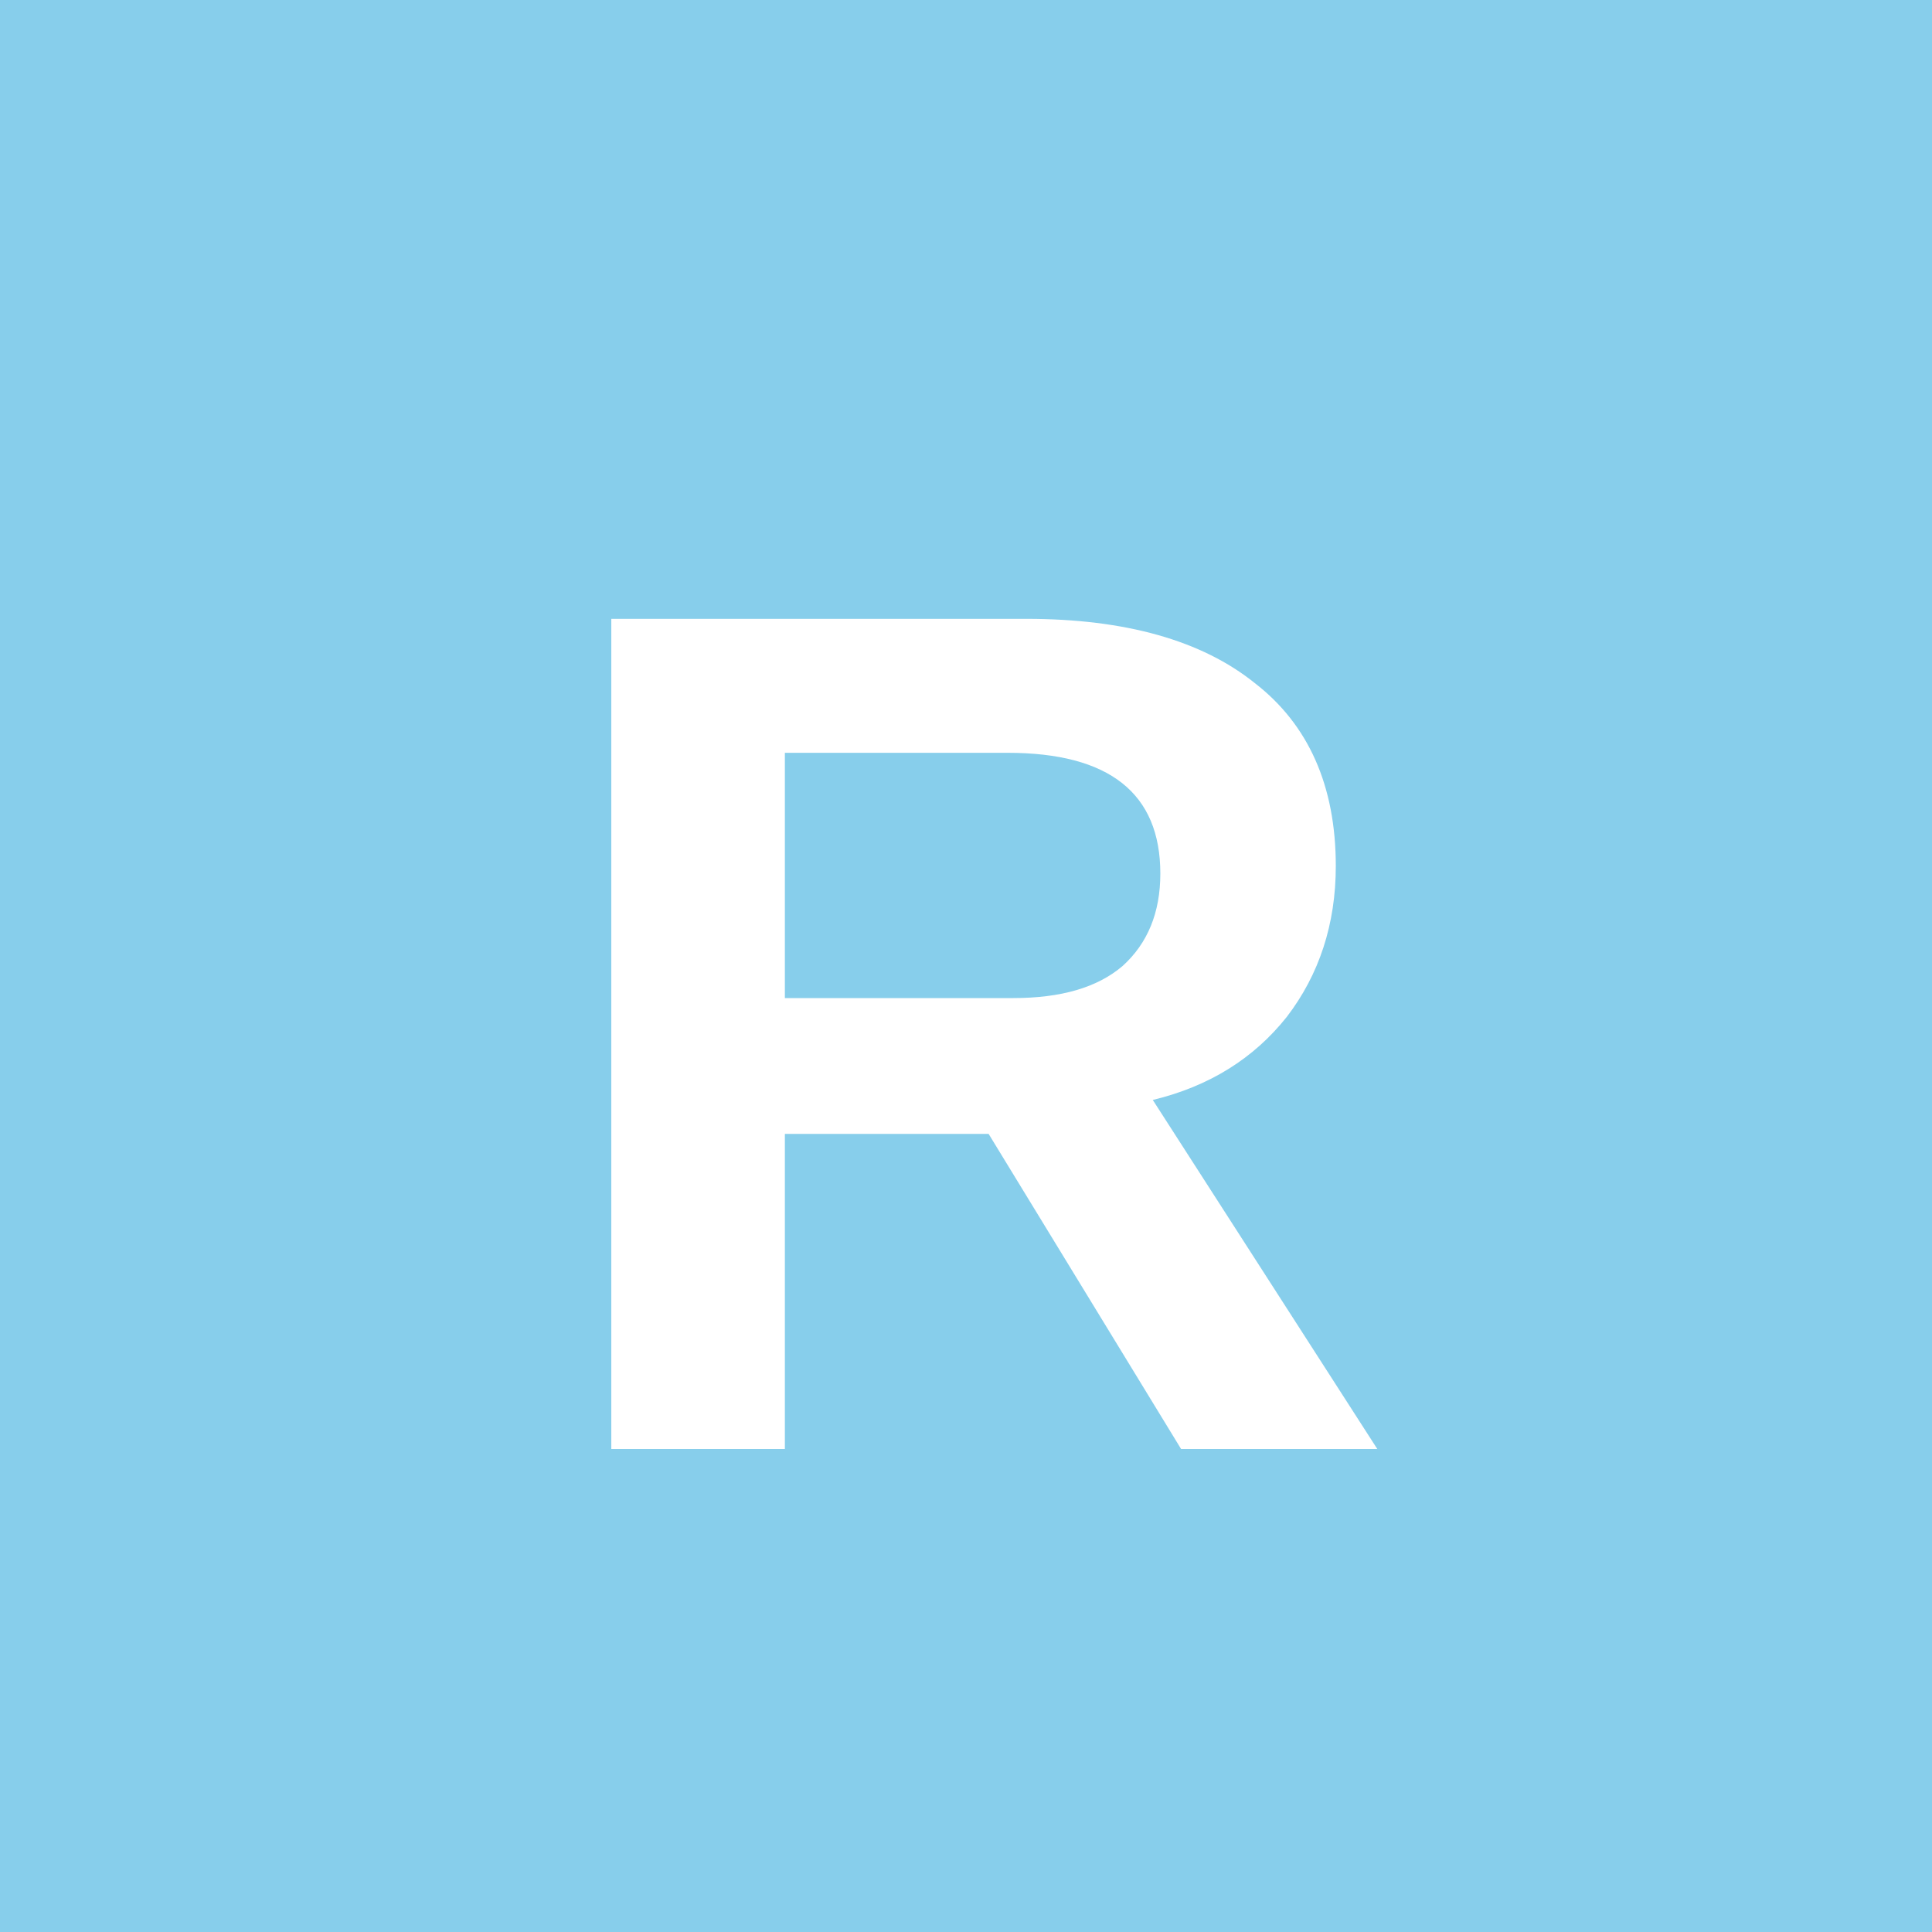
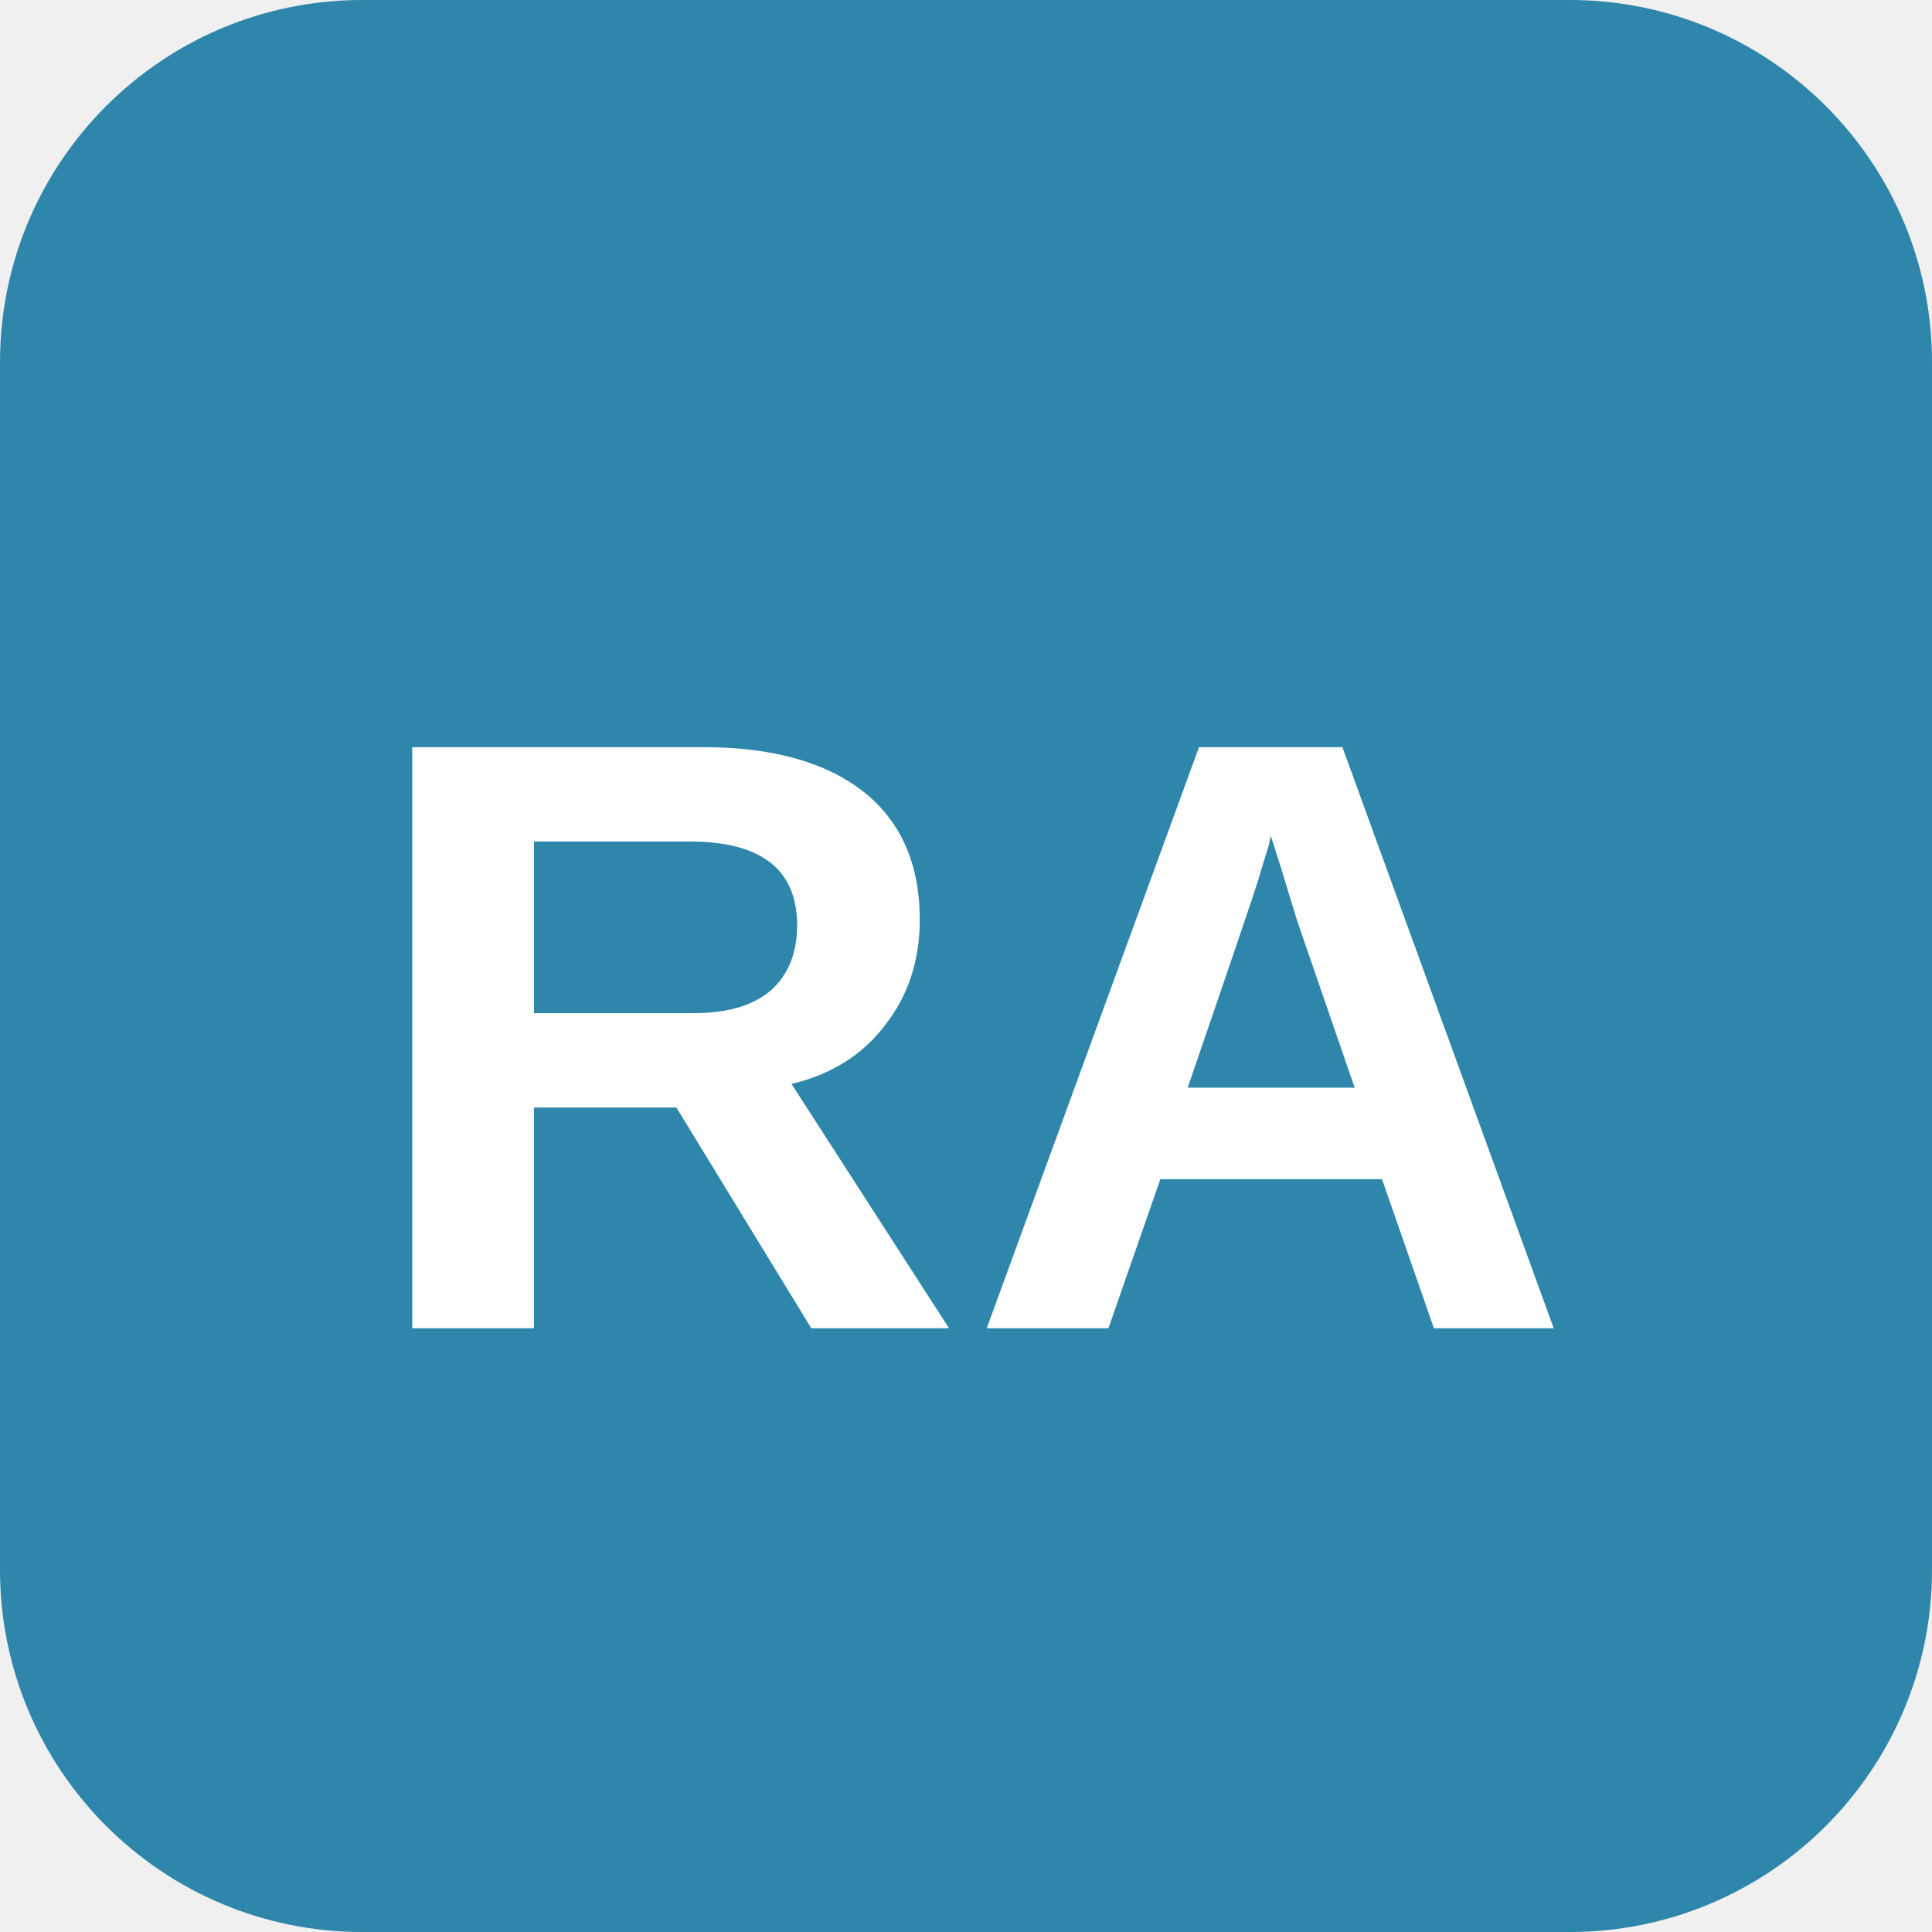
- <svg xmlns="http://www.w3.org/2000/svg" viewBox="0 0 16 16">
-   <rect width="16" height="16" fill="#87CEEB" />
-   <text x="8" y="12" text-anchor="middle" fill="white" font-family="Arial, sans-serif" font-size="10" font-weight="bold">R</text>
+ <svg xmlns="http://www.w3.org/2000/svg" viewBox="0 0 32 32" width="32" height="32">
+   <rect width="32" height="32" fill="#2E86AB" rx="6" />
+   <text x="16" y="22" text-anchor="middle" fill="#FFFFFF" font-family="Arial, sans-serif" font-size="14" font-weight="bold">RA</text>
</svg>
